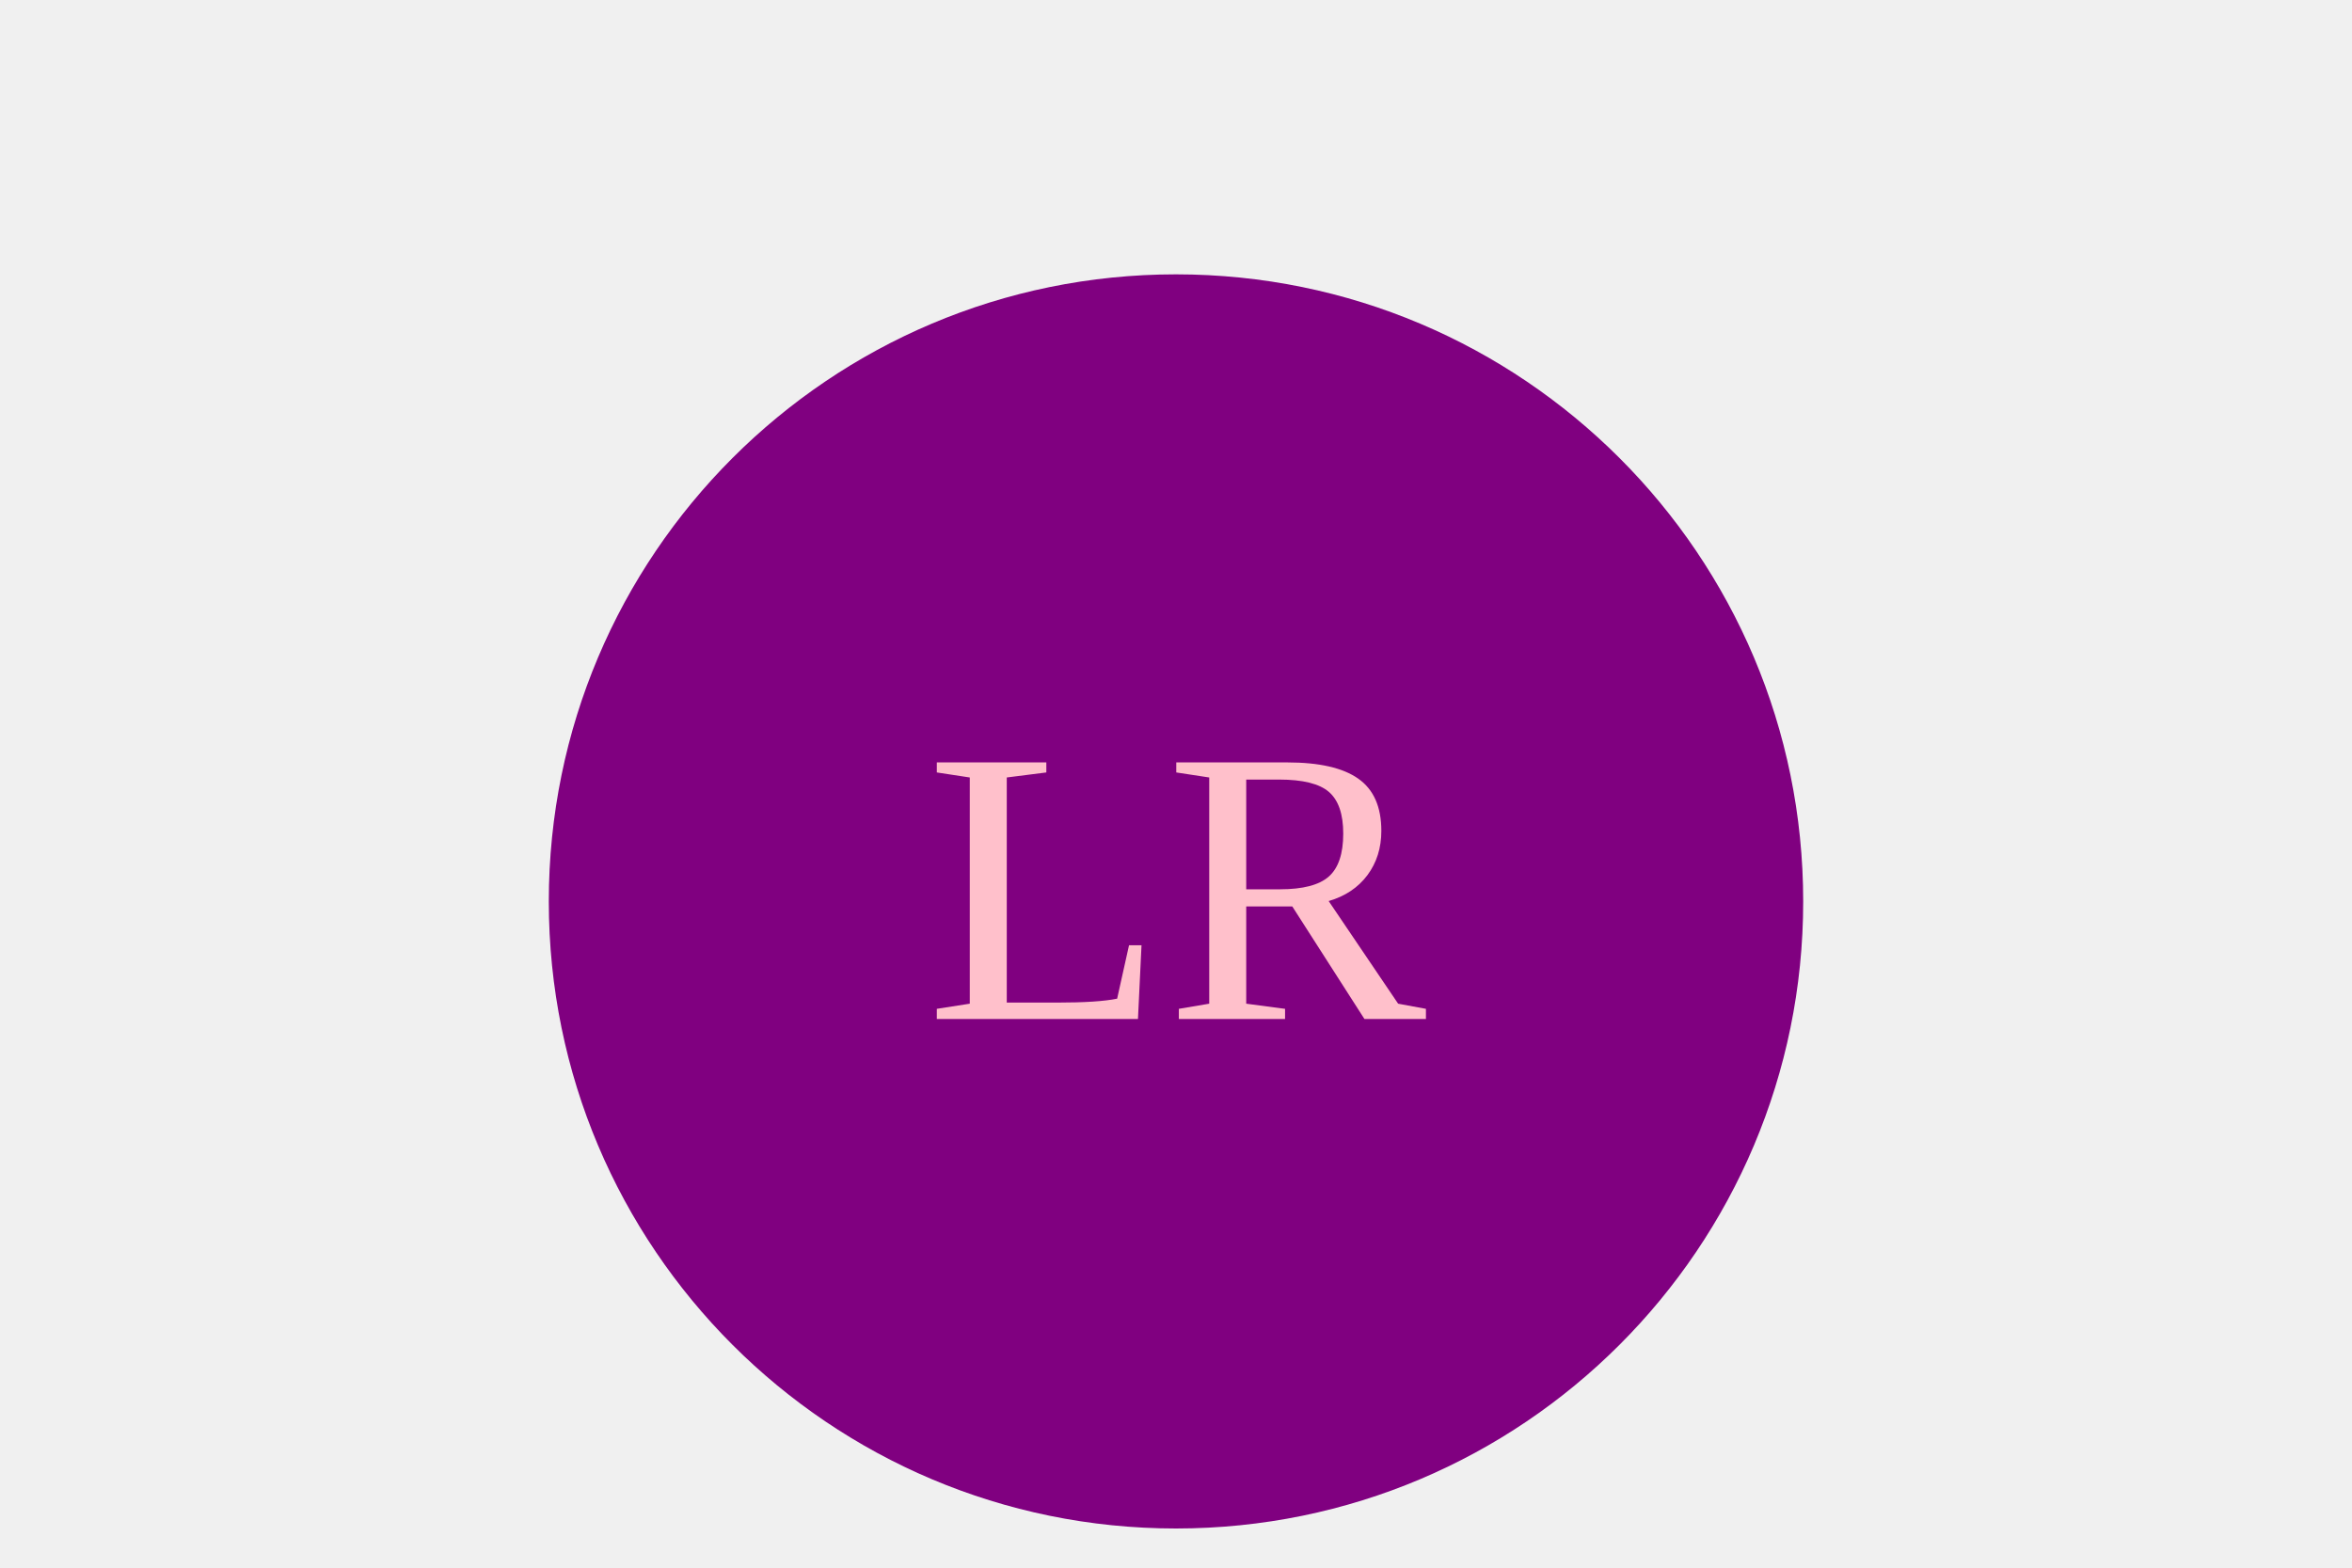
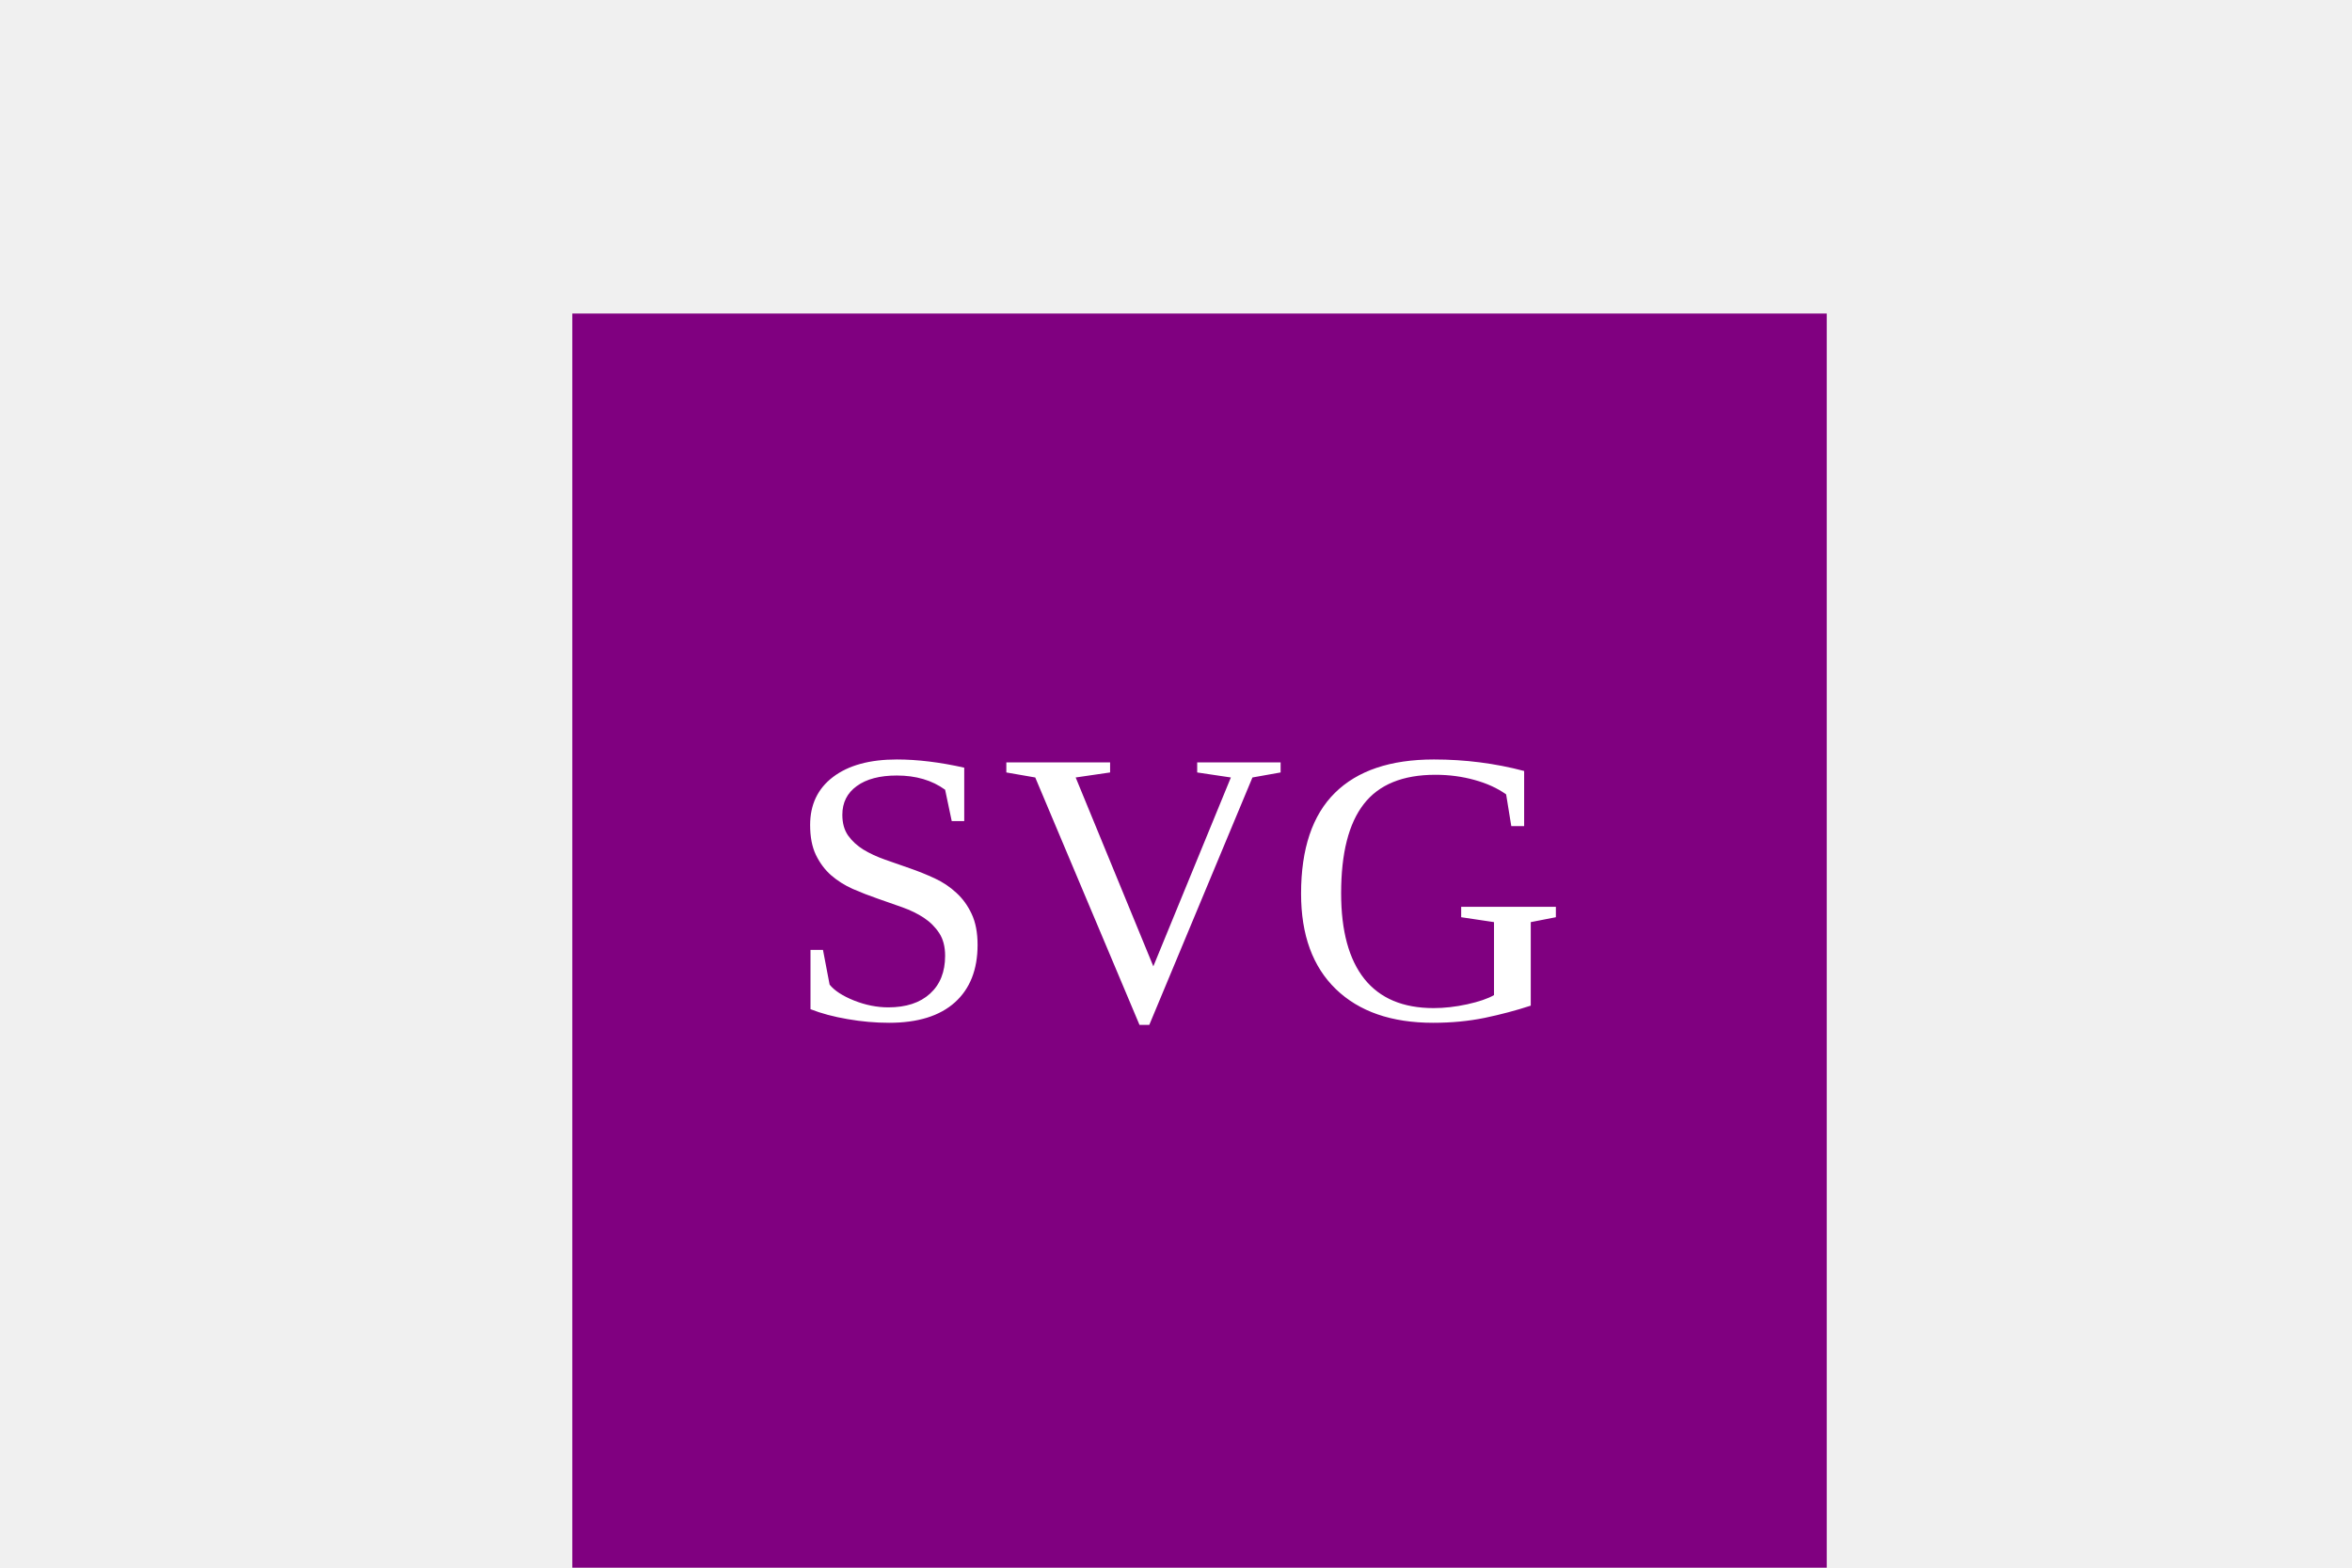
<svg xmlns="http://www.w3.org/2000/svg" version="1.1" width="300" height="200">
-   <g>Circle<circle cx="150" cy="115" r="80" fill="purple" />
-     <text x="150" y="130" text-anchor="middle" font-size="50" fill="pink">LR</text>
+   <g>Square<rect x="73" y="40" width="160" height="160" fill="purple" />
+     <text x="150" y="130" text-anchor="middle" font-size="50" fill="white">SVG</text>
  </g>
</svg>
